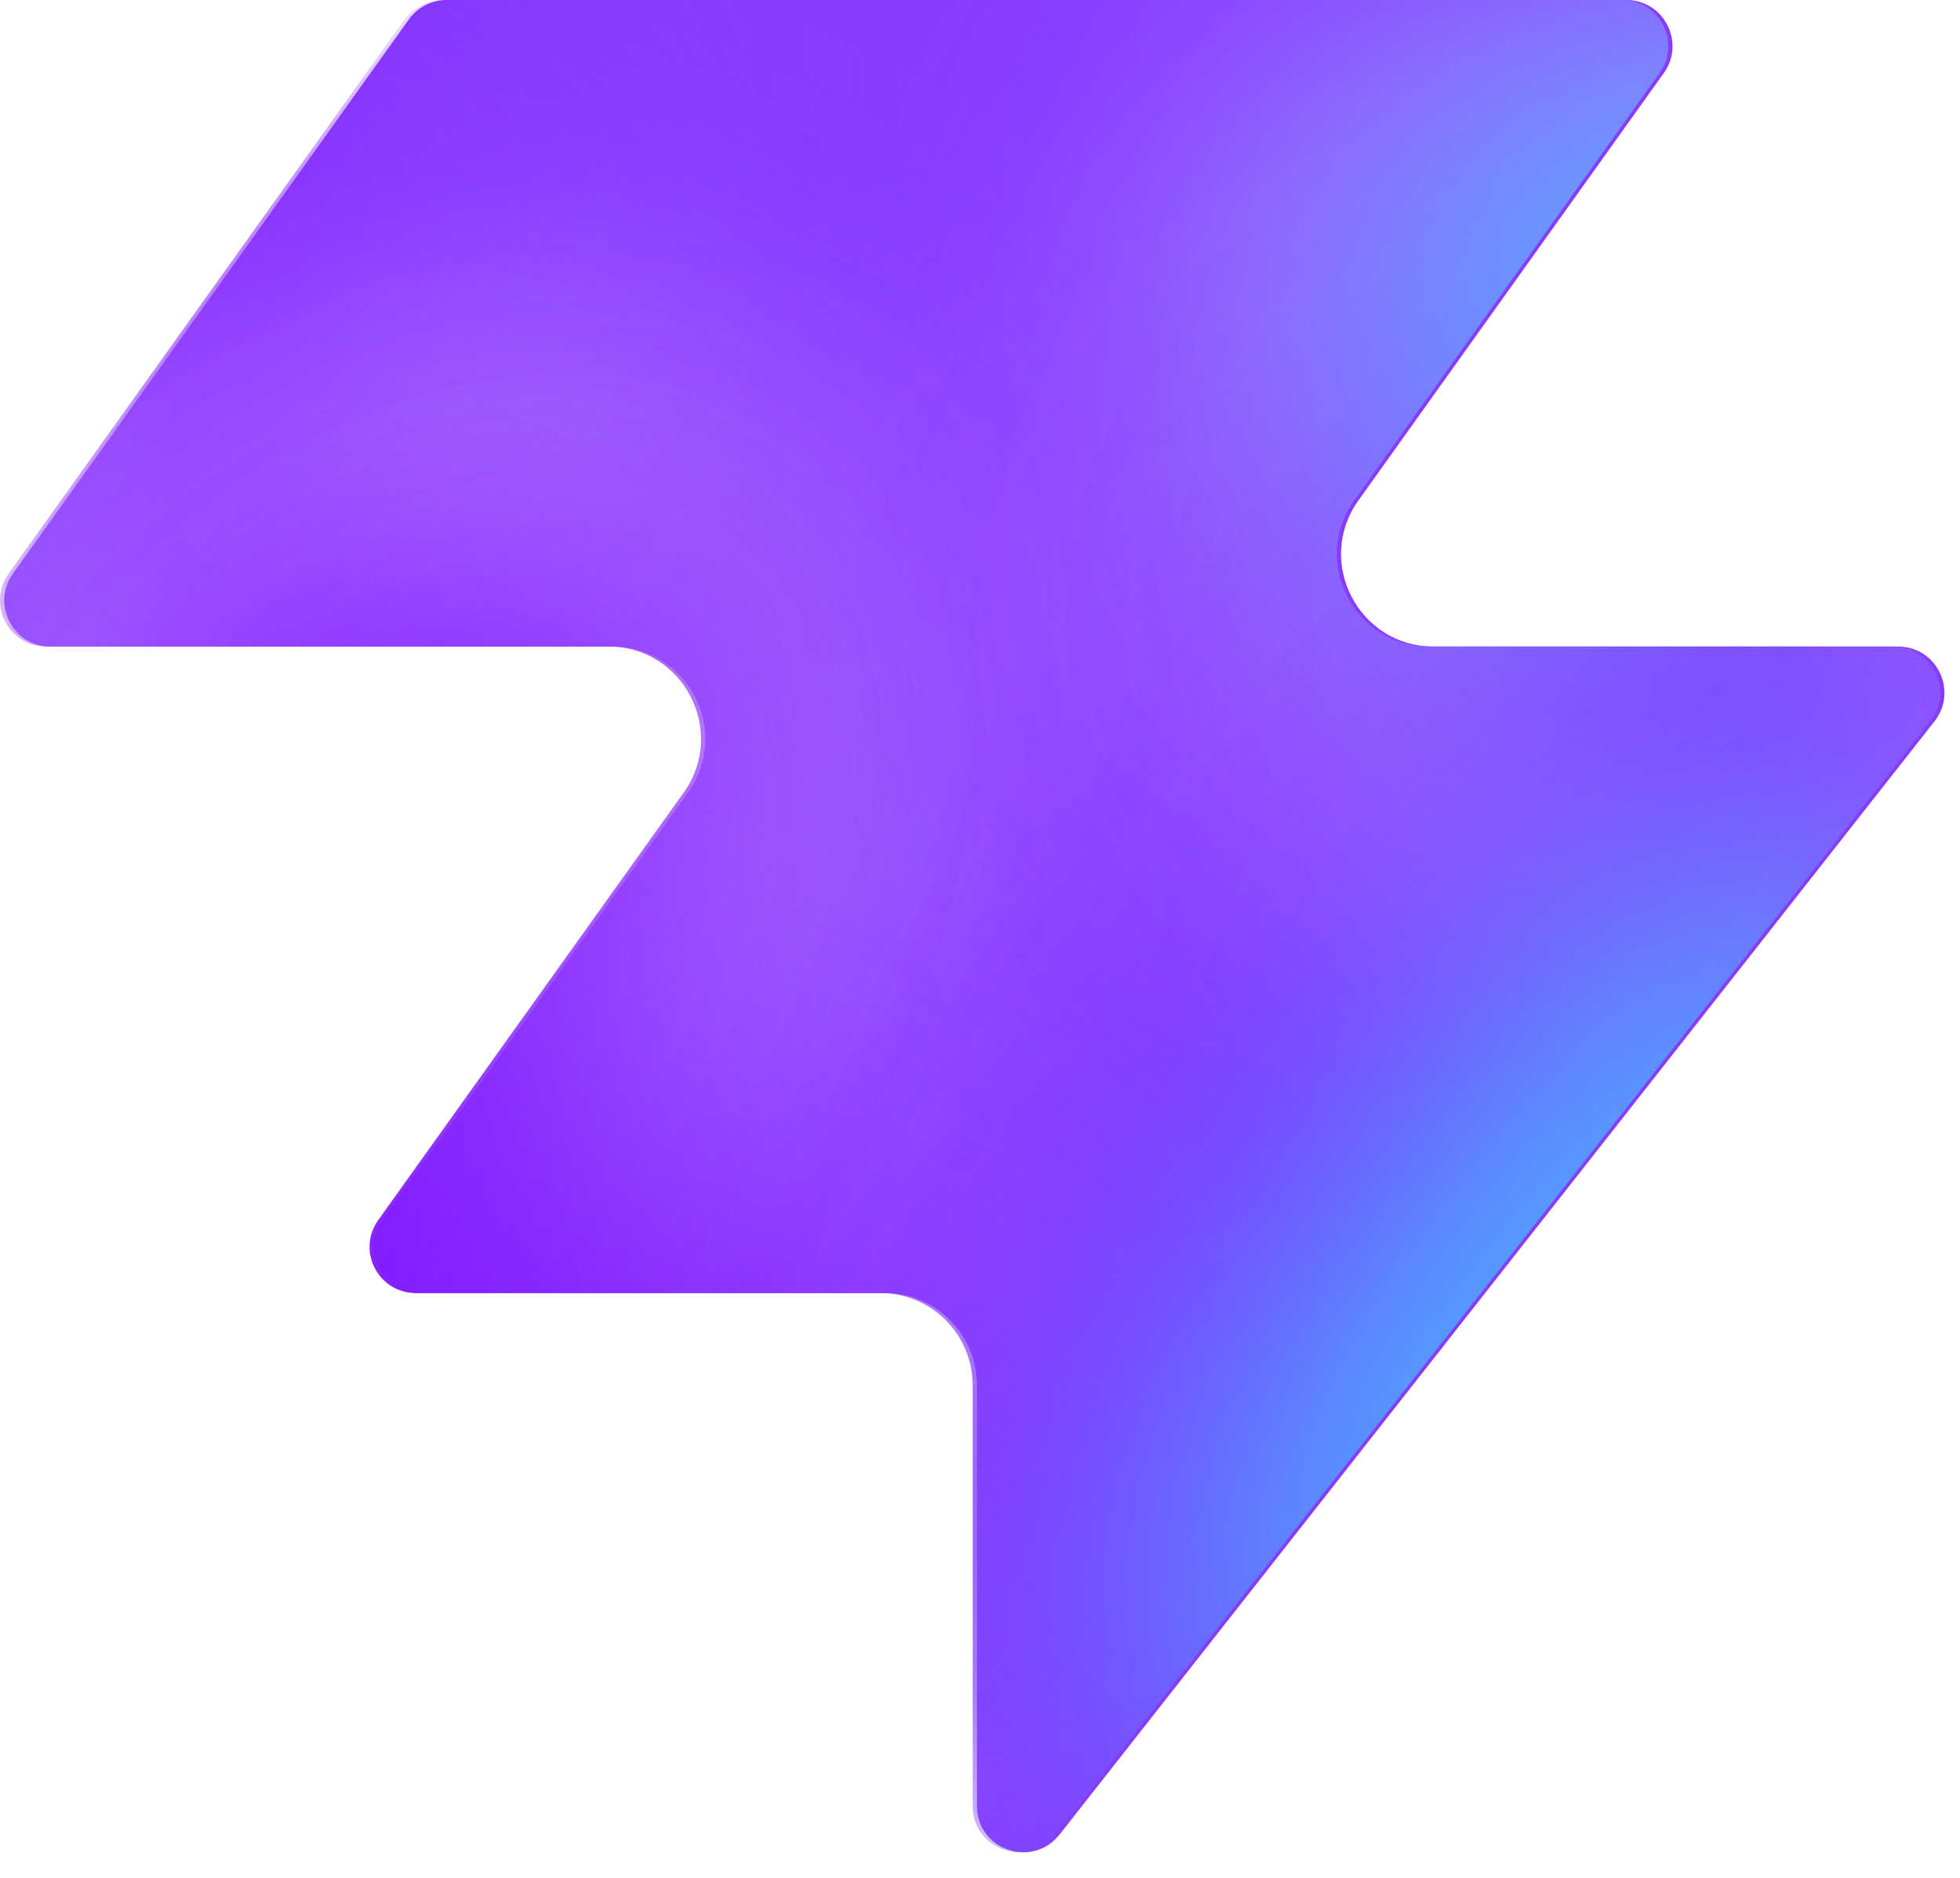
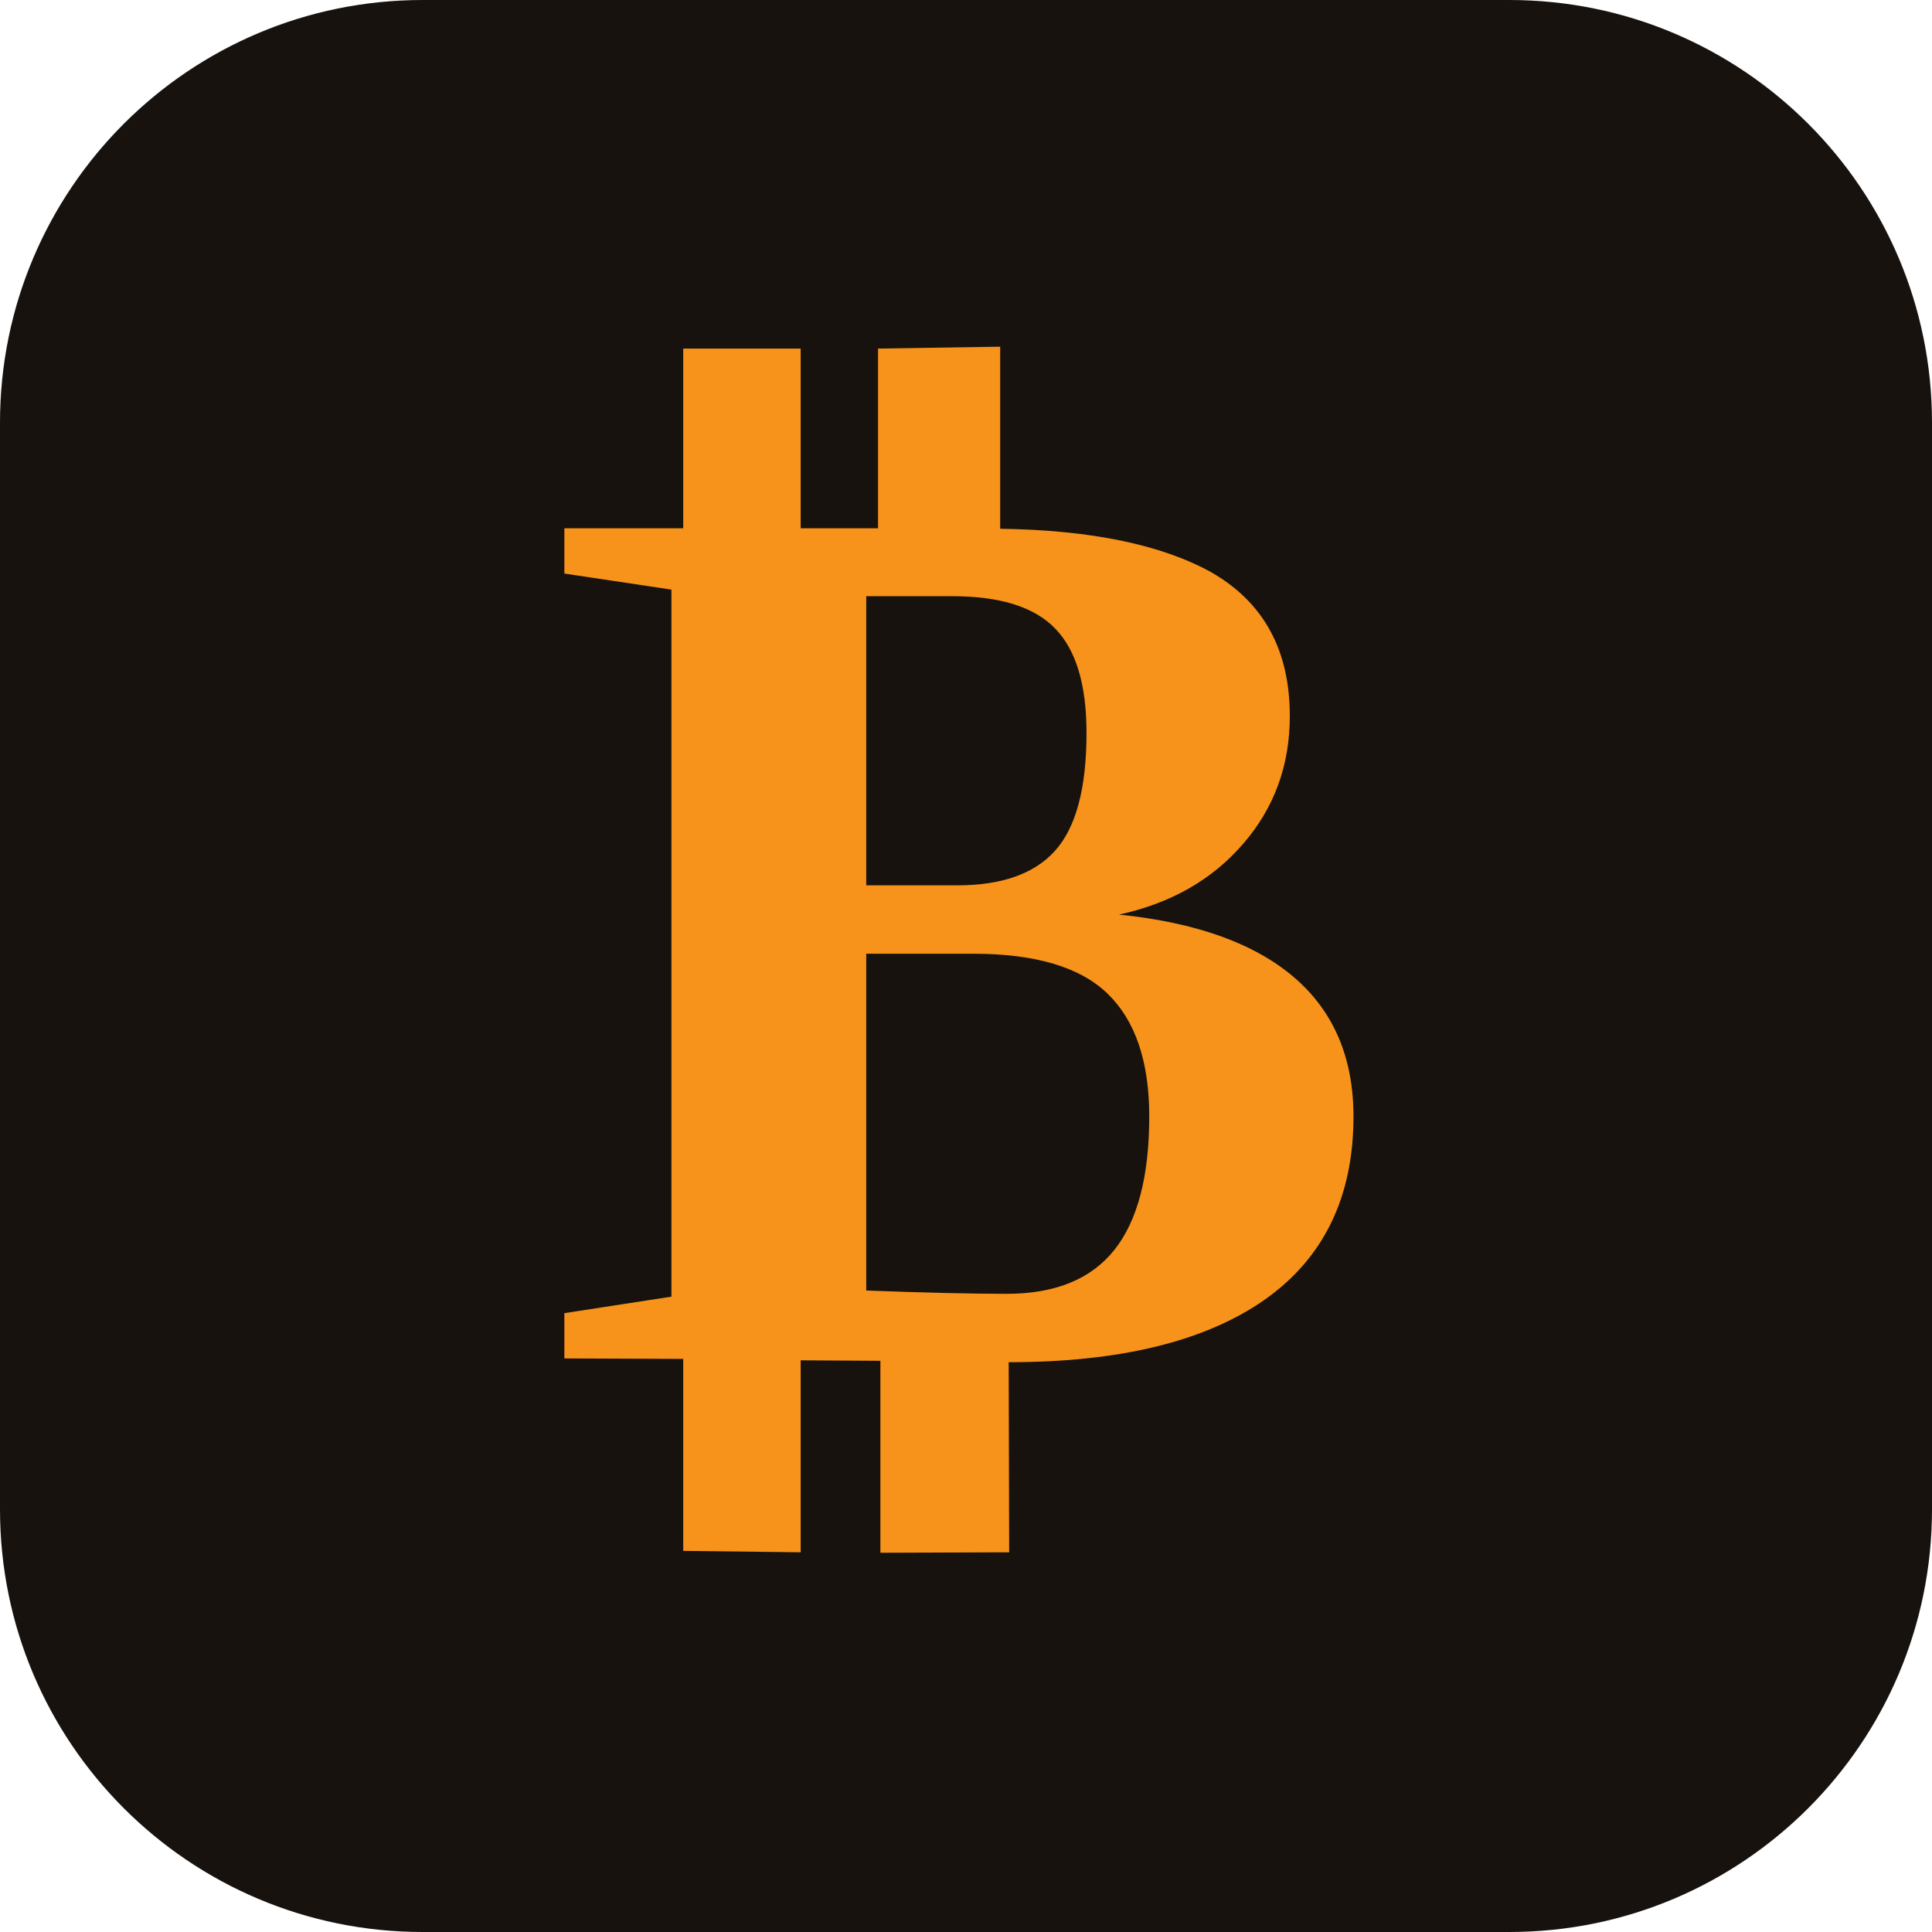
- <svg xmlns="http://www.w3.org/2000/svg" width="48" height="46" fill="none" viewBox="0 0 48 46">
-   <path fill="#863bff" d="M25.946 44.938c-.664.845-2.021.375-2.021-.698V33.937a2.26 2.26 0 0 0-2.262-2.262H10.287c-.92 0-1.456-1.04-.92-1.788l7.48-10.471c1.07-1.497 0-3.578-1.842-3.578H1.237c-.92 0-1.456-1.04-.92-1.788L10.013.474c.214-.297.556-.474.92-.474h28.894c.92 0 1.456 1.04.92 1.788l-7.48 10.471c-1.07 1.498 0 3.579 1.842 3.579h11.377c.943 0 1.473 1.088.89 1.83L25.947 44.94z" style="fill:#863bff;fill:color(display-p3 .525 .23 1);fill-opacity:1" />
-   <mask id="a" width="48" height="46" x="0" y="0" maskUnits="userSpaceOnUse" style="mask-type:alpha">
-     <path fill="#000" d="M25.842 44.938c-.664.844-2.021.375-2.021-.698V33.937a2.26 2.26 0 0 0-2.262-2.262H10.183c-.92 0-1.456-1.04-.92-1.788l7.48-10.471c1.07-1.498 0-3.579-1.842-3.579H1.133c-.92 0-1.456-1.04-.92-1.787L9.91.473c.214-.297.556-.474.92-.474h28.894c.92 0 1.456 1.04.92 1.788l-7.48 10.471c-1.07 1.498 0 3.578 1.842 3.578h11.377c.943 0 1.473 1.088.89 1.832L25.843 44.94z" style="fill:#000;fill-opacity:1" />
-   </mask>
-   <g mask="url(#a)">
-     <g filter="url(#b)">
-       <ellipse cx="5.508" cy="14.704" fill="#ede6ff" rx="5.508" ry="14.704" style="fill:#ede6ff;fill:color(display-p3 .927 .903 1);fill-opacity:1" transform="matrix(.00324 1 1 -.00324 -4.47 31.516)" />
-     </g>
-     <g filter="url(#c)">
-       <ellipse cx="10.399" cy="29.851" fill="#ede6ff" rx="10.399" ry="29.851" style="fill:#ede6ff;fill:color(display-p3 .927 .903 1);fill-opacity:1" transform="matrix(.00324 1 1 -.00324 -39.328 7.883)" />
-     </g>
-     <g filter="url(#d)">
-       <ellipse cx="5.508" cy="30.487" fill="#7e14ff" rx="5.508" ry="30.487" style="fill:#7e14ff;fill:color(display-p3 .492 .077 1);fill-opacity:1" transform="rotate(89.814 -25.913 -14.639)scale(1 -1)" />
-     </g>
-     <g filter="url(#e)">
-       <ellipse cx="5.508" cy="30.599" fill="#7e14ff" rx="5.508" ry="30.599" style="fill:#7e14ff;fill:color(display-p3 .492 .077 1);fill-opacity:1" transform="rotate(89.814 -32.644 -3.334)scale(1 -1)" />
-     </g>
-     <g filter="url(#f)">
-       <ellipse cx="5.508" cy="30.599" fill="#7e14ff" rx="5.508" ry="30.599" style="fill:#7e14ff;fill:color(display-p3 .492 .077 1);fill-opacity:1" transform="matrix(.00324 1 1 -.00324 -34.34 30.47)" />
-     </g>
-     <g filter="url(#g)">
-       <ellipse cx="14.072" cy="22.078" fill="#ede6ff" rx="14.072" ry="22.078" style="fill:#ede6ff;fill:color(display-p3 .927 .903 1);fill-opacity:1" transform="rotate(93.35 24.506 48.493)scale(-1 1)" />
-     </g>
-     <g filter="url(#h)">
-       <ellipse cx="3.47" cy="21.501" fill="#7e14ff" rx="3.47" ry="21.501" style="fill:#7e14ff;fill:color(display-p3 .492 .077 1);fill-opacity:1" transform="rotate(89.009 28.708 47.59)scale(-1 1)" />
-     </g>
-     <g filter="url(#i)">
-       <ellipse cx="3.47" cy="21.501" fill="#7e14ff" rx="3.47" ry="21.501" style="fill:#7e14ff;fill:color(display-p3 .492 .077 1);fill-opacity:1" transform="rotate(89.009 28.708 47.59)scale(-1 1)" />
-     </g>
-     <g filter="url(#j)">
-       <ellipse cx=".387" cy="8.972" fill="#7e14ff" rx="4.407" ry="29.108" style="fill:#7e14ff;fill:color(display-p3 .492 .077 1);fill-opacity:1" transform="rotate(39.51 .387 8.972)" />
-     </g>
-     <g filter="url(#k)">
-       <ellipse cx="47.523" cy="-6.092" fill="#7e14ff" rx="4.407" ry="29.108" style="fill:#7e14ff;fill:color(display-p3 .492 .077 1);fill-opacity:1" transform="rotate(37.892 47.523 -6.092)" />
-     </g>
-     <g filter="url(#l)">
-       <ellipse cx="41.412" cy="6.333" fill="#47bfff" rx="5.971" ry="9.665" style="fill:#47bfff;fill:color(display-p3 .28 .748 1);fill-opacity:1" transform="rotate(37.892 41.412 6.333)" />
-     </g>
-     <g filter="url(#m)">
-       <ellipse cx="-1.879" cy="38.332" fill="#7e14ff" rx="4.407" ry="29.108" style="fill:#7e14ff;fill:color(display-p3 .492 .077 1);fill-opacity:1" transform="rotate(37.892 -1.88 38.332)" />
-     </g>
-     <g filter="url(#n)">
-       <ellipse cx="-1.879" cy="38.332" fill="#7e14ff" rx="4.407" ry="29.108" style="fill:#7e14ff;fill:color(display-p3 .492 .077 1);fill-opacity:1" transform="rotate(37.892 -1.88 38.332)" />
-     </g>
-     <g filter="url(#o)">
-       <ellipse cx="35.651" cy="29.907" fill="#7e14ff" rx="4.407" ry="29.108" style="fill:#7e14ff;fill:color(display-p3 .492 .077 1);fill-opacity:1" transform="rotate(37.892 35.651 29.907)" />
-     </g>
-     <g filter="url(#p)">
-       <ellipse cx="38.418" cy="32.4" fill="#47bfff" rx="5.971" ry="15.297" style="fill:#47bfff;fill:color(display-p3 .28 .748 1);fill-opacity:1" transform="rotate(37.892 38.418 32.4)" />
-     </g>
-   </g>
-   <defs>
-     <filter id="b" width="60.045" height="41.654" x="-19.77" y="16.149" color-interpolation-filters="sRGB" filterUnits="userSpaceOnUse">
-       <feFlood flood-opacity="0" result="BackgroundImageFix" />
-       <feBlend in="SourceGraphic" in2="BackgroundImageFix" result="shape" />
-       <feGaussianBlur result="effect1_foregroundBlur_2002_17158" stdDeviation="7.659" />
-     </filter>
-     <filter id="c" width="90.34" height="51.437" x="-54.613" y="-7.533" color-interpolation-filters="sRGB" filterUnits="userSpaceOnUse">
-       <feFlood flood-opacity="0" result="BackgroundImageFix" />
-       <feBlend in="SourceGraphic" in2="BackgroundImageFix" result="shape" />
-       <feGaussianBlur result="effect1_foregroundBlur_2002_17158" stdDeviation="7.659" />
-     </filter>
-     <filter id="d" width="79.355" height="29.4" x="-49.64" y="2.03" color-interpolation-filters="sRGB" filterUnits="userSpaceOnUse">
-       <feFlood flood-opacity="0" result="BackgroundImageFix" />
-       <feBlend in="SourceGraphic" in2="BackgroundImageFix" result="shape" />
-       <feGaussianBlur result="effect1_foregroundBlur_2002_17158" stdDeviation="4.596" />
-     </filter>
-     <filter id="e" width="79.579" height="29.4" x="-45.045" y="20.029" color-interpolation-filters="sRGB" filterUnits="userSpaceOnUse">
-       <feFlood flood-opacity="0" result="BackgroundImageFix" />
-       <feBlend in="SourceGraphic" in2="BackgroundImageFix" result="shape" />
-       <feGaussianBlur result="effect1_foregroundBlur_2002_17158" stdDeviation="4.596" />
-     </filter>
-     <filter id="f" width="79.579" height="29.4" x="-43.513" y="21.178" color-interpolation-filters="sRGB" filterUnits="userSpaceOnUse">
-       <feFlood flood-opacity="0" result="BackgroundImageFix" />
-       <feBlend in="SourceGraphic" in2="BackgroundImageFix" result="shape" />
-       <feGaussianBlur result="effect1_foregroundBlur_2002_17158" stdDeviation="4.596" />
-     </filter>
-     <filter id="g" width="74.749" height="58.852" x="15.756" y="-17.901" color-interpolation-filters="sRGB" filterUnits="userSpaceOnUse">
-       <feFlood flood-opacity="0" result="BackgroundImageFix" />
-       <feBlend in="SourceGraphic" in2="BackgroundImageFix" result="shape" />
-       <feGaussianBlur result="effect1_foregroundBlur_2002_17158" stdDeviation="7.659" />
-     </filter>
-     <filter id="h" width="61.377" height="25.362" x="23.548" y="2.284" color-interpolation-filters="sRGB" filterUnits="userSpaceOnUse">
-       <feFlood flood-opacity="0" result="BackgroundImageFix" />
-       <feBlend in="SourceGraphic" in2="BackgroundImageFix" result="shape" />
-       <feGaussianBlur result="effect1_foregroundBlur_2002_17158" stdDeviation="4.596" />
-     </filter>
-     <filter id="i" width="61.377" height="25.362" x="23.548" y="2.284" color-interpolation-filters="sRGB" filterUnits="userSpaceOnUse">
-       <feFlood flood-opacity="0" result="BackgroundImageFix" />
-       <feBlend in="SourceGraphic" in2="BackgroundImageFix" result="shape" />
-       <feGaussianBlur result="effect1_foregroundBlur_2002_17158" stdDeviation="4.596" />
-     </filter>
-     <filter id="j" width="56.045" height="63.649" x="-27.636" y="-22.853" color-interpolation-filters="sRGB" filterUnits="userSpaceOnUse">
-       <feFlood flood-opacity="0" result="BackgroundImageFix" />
-       <feBlend in="SourceGraphic" in2="BackgroundImageFix" result="shape" />
-       <feGaussianBlur result="effect1_foregroundBlur_2002_17158" stdDeviation="4.596" />
-     </filter>
-     <filter id="k" width="54.814" height="64.646" x="20.116" y="-38.415" color-interpolation-filters="sRGB" filterUnits="userSpaceOnUse">
-       <feFlood flood-opacity="0" result="BackgroundImageFix" />
-       <feBlend in="SourceGraphic" in2="BackgroundImageFix" result="shape" />
-       <feGaussianBlur result="effect1_foregroundBlur_2002_17158" stdDeviation="4.596" />
-     </filter>
-     <filter id="l" width="33.541" height="35.313" x="24.641" y="-11.323" color-interpolation-filters="sRGB" filterUnits="userSpaceOnUse">
-       <feFlood flood-opacity="0" result="BackgroundImageFix" />
-       <feBlend in="SourceGraphic" in2="BackgroundImageFix" result="shape" />
-       <feGaussianBlur result="effect1_foregroundBlur_2002_17158" stdDeviation="4.596" />
-     </filter>
-     <filter id="m" width="54.814" height="64.646" x="-29.286" y="6.009" color-interpolation-filters="sRGB" filterUnits="userSpaceOnUse">
-       <feFlood flood-opacity="0" result="BackgroundImageFix" />
-       <feBlend in="SourceGraphic" in2="BackgroundImageFix" result="shape" />
-       <feGaussianBlur result="effect1_foregroundBlur_2002_17158" stdDeviation="4.596" />
-     </filter>
-     <filter id="n" width="54.814" height="64.646" x="-29.286" y="6.009" color-interpolation-filters="sRGB" filterUnits="userSpaceOnUse">
-       <feFlood flood-opacity="0" result="BackgroundImageFix" />
-       <feBlend in="SourceGraphic" in2="BackgroundImageFix" result="shape" />
-       <feGaussianBlur result="effect1_foregroundBlur_2002_17158" stdDeviation="4.596" />
-     </filter>
-     <filter id="o" width="54.814" height="64.646" x="8.244" y="-2.416" color-interpolation-filters="sRGB" filterUnits="userSpaceOnUse">
-       <feFlood flood-opacity="0" result="BackgroundImageFix" />
-       <feBlend in="SourceGraphic" in2="BackgroundImageFix" result="shape" />
-       <feGaussianBlur result="effect1_foregroundBlur_2002_17158" stdDeviation="4.596" />
-     </filter>
-     <filter id="p" width="39.409" height="43.623" x="18.713" y="10.588" color-interpolation-filters="sRGB" filterUnits="userSpaceOnUse">
-       <feFlood flood-opacity="0" result="BackgroundImageFix" />
-       <feBlend in="SourceGraphic" in2="BackgroundImageFix" result="shape" />
-       <feGaussianBlur result="effect1_foregroundBlur_2002_17158" stdDeviation="4.596" />
-     </filter>
-   </defs>
+ <svg xmlns="http://www.w3.org/2000/svg" viewBox="0 0 64 64">
+   <rect width="64" height="64" rx="14" fill="#17120e" />
+   <text x="32" y="45" font-family="Georgia, 'Times New Roman', serif" font-size="42" font-weight="700" text-anchor="middle" fill="#f7931a">₿</text>
</svg>
